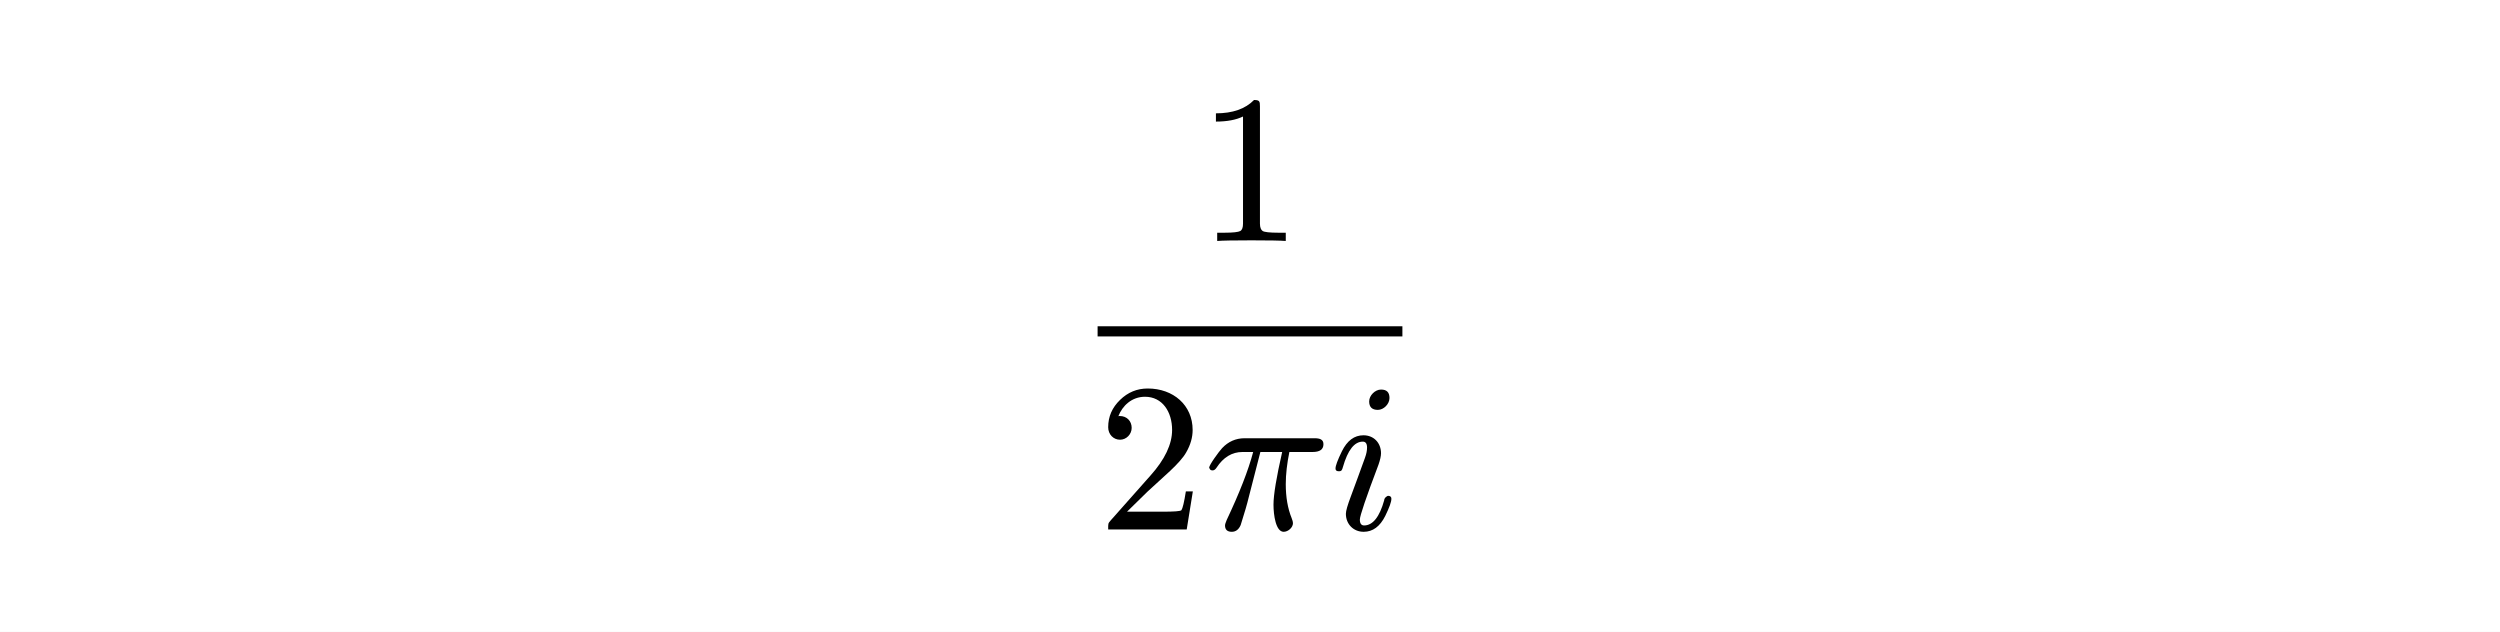
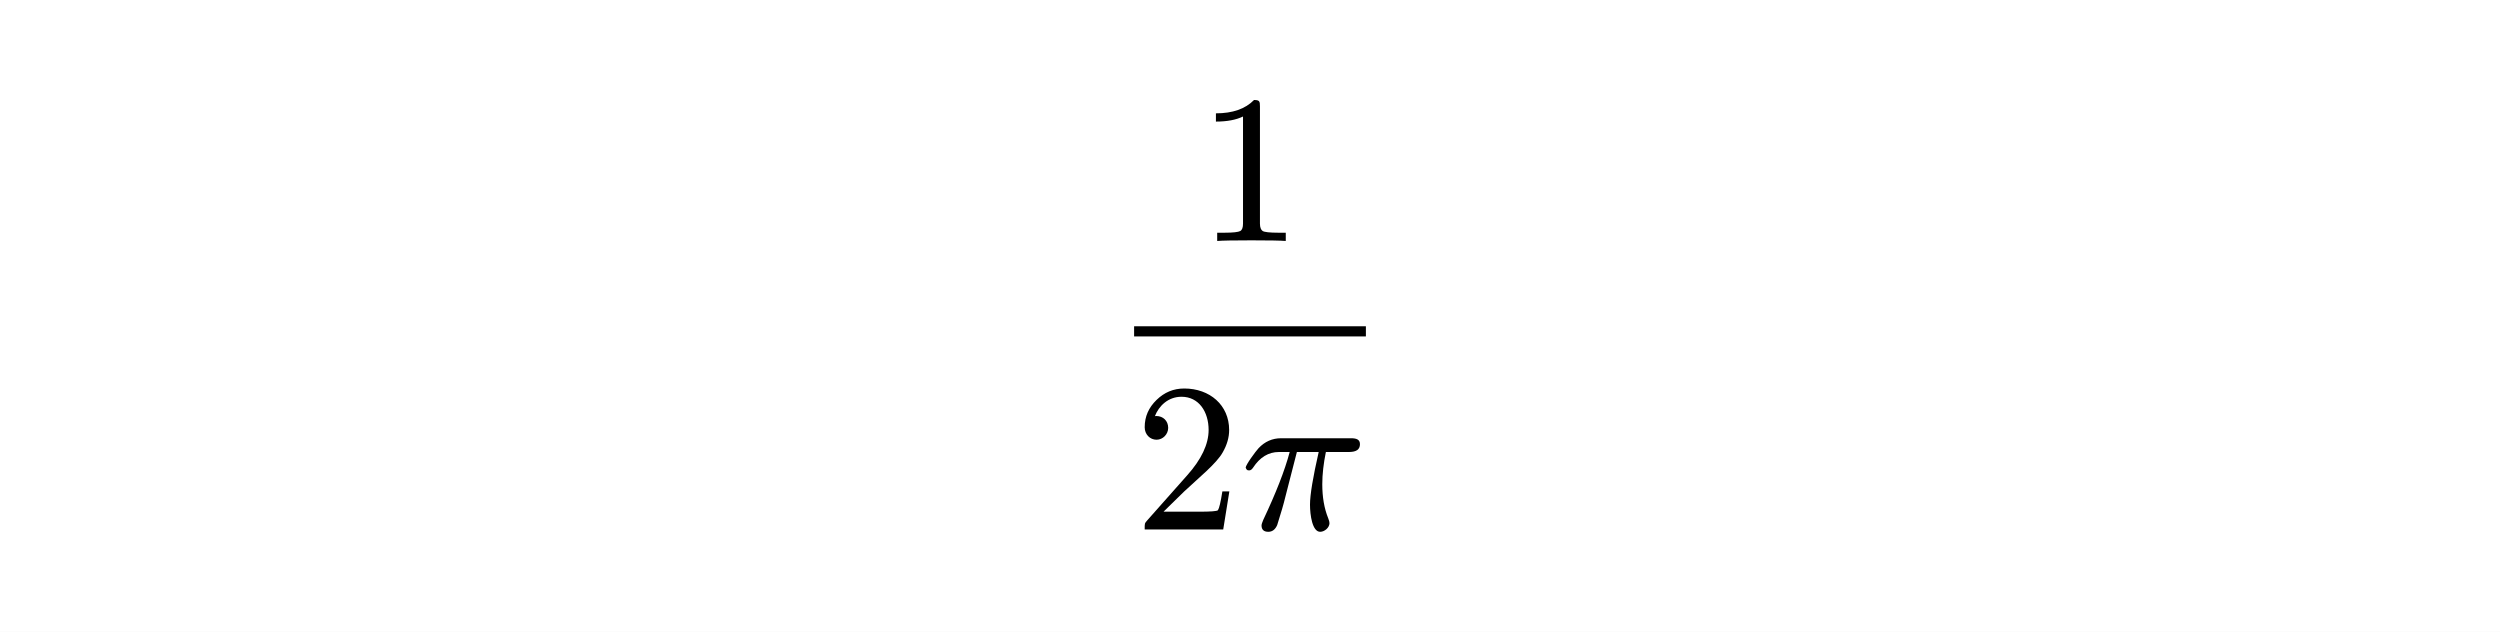
<svg xmlns="http://www.w3.org/2000/svg" xmlns:xlink="http://www.w3.org/1999/xlink" viewBox="0 0 283.465 71.637" width="283.465pt" height="71.637pt">
  <path fill="#ffffff" fill-rule="nonzero" d="M 0 0v 71.637h 283.465v -71.637Z " />
  <g transform="matrix(1 0 0 -1 135.7323 27.32258)">
    <use xlink:href="#gE86922F5CA869B64E525765B8ED56BC1" x="0" y="0" fill="#000000" fill-rule="nonzero" />
  </g>
-   <g transform="matrix(1 0 0 -1 124.4523 60.03458)">
+   <g transform="matrix(1 0 0 -1 128.5923 60.03458)">
    <use xlink:href="#g62EA2513E620E4F10F7B823C9FA1520F" x="0" y="0" fill="#000000" fill-rule="nonzero" />
  </g>
-   <g transform="matrix(1 0 0 -1 136.4523 60.03458)">
+   <g transform="matrix(1 0 0 -1 140.5923 60.03458)">
    <use xlink:href="#g7077EF1610AF21B165E122482C1E2523" x="0" y="0" fill="#000000" fill-rule="nonzero" />
  </g>
-   <g transform="matrix(1 0 0 -1 150.7323 60.03458)">
-     <use xlink:href="#g33FF1ED4D4A7B493B47FB845D5EB6C63" x="0" y="0" fill="#000000" fill-rule="nonzero" />
-   </g>
-   <path fill="none" stroke="#000000" stroke-width="1.152" stroke-linecap="butt" stroke-linejoin="miter" stroke-miterlimit="4" transform="translate(124.4523 37.57058)" d="M 0 0h 34.56" />
+   <path fill="none" stroke="#000000" stroke-width="1.152" stroke-linecap="butt" stroke-linejoin="miter" stroke-miterlimit="4" transform="translate(128.5923 37.57058)" d="M 0 0h 26.28" />
  <defs>
    <symbol id="gE86922F5CA869B64E525765B8ED56BC1" overflow="visible">
      <path d="M 0 0m 6.456 15.984c -0.984 -1.008 -2.424 -1.512 -4.32 -1.512v -0.936c 1.248 0 2.28 0.192 3.072 0.576v -12.144c 0 -0.432 -0.096 -0.72 -0.312 -0.84c -0.216 -0.12 -0.816 -0.192 -1.776 -0.192h -0.84v -0.936c 0.6 0.048 1.896 0.072 3.888 0.072c 1.992 0 3.288 -0.024 3.888 -0.072v 0.936h -0.84c -0.984 0 -1.584 0.072 -1.776 0.192c -0.192 0.12 -0.312 0.408 -0.312 0.84v 13.296c 0 0.576 -0.048 0.72 -0.672 0.72Z " />
    </symbol>
    <symbol id="g62EA2513E620E4F10F7B823C9FA1520F" overflow="visible">
      <path d="M 0 0m 5.688 15.984c -1.224 0 -2.256 -0.432 -3.144 -1.296c -0.888 -0.864 -1.344 -1.872 -1.344 -3.096c 0 -0.816 0.6 -1.416 1.344 -1.416c 0.72 0 1.32 0.624 1.32 1.344c 0 0.792 -0.576 1.344 -1.344 1.344c -0.072 0 -0.12 0 -0.168 -0.024c 0.456 1.176 1.512 2.208 3.024 2.208c 1.968 0 3.072 -1.704 3.072 -3.768c 0 -1.608 -0.816 -3.336 -2.448 -5.16l -4.512 -5.088c -0.312 -0.36 -0.288 -0.336 -0.288 -1.032h 8.904l 0.696 4.32h -0.792c -0.192 -1.224 -0.36 -1.92 -0.504 -2.136c -0.12 -0.12 -0.84 -0.168 -2.16 -0.168h -4.008l 2.328 2.28c 1.632 1.536 3.696 3.192 4.392 4.464c 0.48 0.84 0.72 1.68 0.72 2.52c 0 2.832 -2.208 4.704 -5.088 4.704Z " />
    </symbol>
    <symbol id="g7077EF1610AF21B165E122482C1E2523" overflow="visible">
      <path d="M 0 0m 12.576 10.344h -7.92c -0.984 0 -1.848 -0.384 -2.544 -1.128c -0.336 -0.36 -1.464 -1.896 -1.464 -2.208c 0.096 -0.168 0.096 -0.312 0.384 -0.312c 0.168 0 0.312 0.096 0.456 0.312c 0.768 1.176 1.752 1.776 2.928 1.776h 1.224c -0.552 -2.088 -1.56 -4.656 -3 -7.704c -0.12 -0.288 -0.192 -0.504 -0.192 -0.624c 0 -0.48 0.264 -0.72 0.768 -0.72c 0.456 0 0.792 0.264 1.008 0.768c 0.432 1.368 0.744 2.424 0.912 3.144l 1.32 5.136h 2.472c -0.648 -2.856 -0.984 -4.848 -0.984 -5.976c 0 -1.176 0.264 -3.072 1.152 -3.072c 0.504 0 1.056 0.48 1.056 0.984c 0 0.12 -0.048 0.312 -0.144 0.552c -0.456 1.128 -0.672 2.4 -0.672 3.864c 0 1.128 0.144 2.352 0.408 3.648h 2.616c 0.84 0 1.248 0.288 1.248 0.888c 0 0.552 -0.432 0.672 -1.032 0.672Z " />
    </symbol>
-     <symbol id="g33FF1ED4D4A7B493B47FB845D5EB6C63" overflow="visible">
-       <path d="M 0 0m 6.816 14.904c 0 0.648 -0.312 0.96 -0.96 0.96c -0.672 0 -1.344 -0.672 -1.344 -1.344c 0 -0.648 0.336 -0.96 0.984 -0.96c 0.672 0 1.32 0.672 1.32 1.344Z m -0.6 -11.592c -0.528 -1.896 -1.296 -2.856 -2.28 -2.856c -0.312 0 -0.48 0.216 -0.48 0.672c 0 0.408 0.696 2.472 2.112 6.216c 0.192 0.552 0.288 0.984 0.288 1.296c 0 1.176 -0.816 2.04 -1.992 2.04c -1.032 0 -1.848 -0.6 -2.448 -1.824c -0.48 -0.984 -0.72 -1.632 -0.72 -1.944c 0 -0.216 0.12 -0.312 0.384 -0.312c 0.312 0 0.36 0.144 0.456 0.48c 0.552 1.92 1.296 2.88 2.256 2.88c 0.312 0 0.48 -0.216 0.48 -0.672c 0 -0.336 -0.072 -0.72 -0.24 -1.176c -0.552 -1.512 -1.128 -3.12 -1.608 -4.392c -0.36 -0.96 -0.552 -1.608 -0.552 -1.944c 0 -1.176 0.864 -2.04 2.016 -2.04c 1.032 0 1.848 0.6 2.448 1.8c 0.456 0.936 0.696 1.584 0.696 1.944c 0 0.216 -0.12 0.336 -0.384 0.336c -0.072 0 -0.432 -0.216 -0.432 -0.504Z " />
-     </symbol>
  </defs>
</svg>
